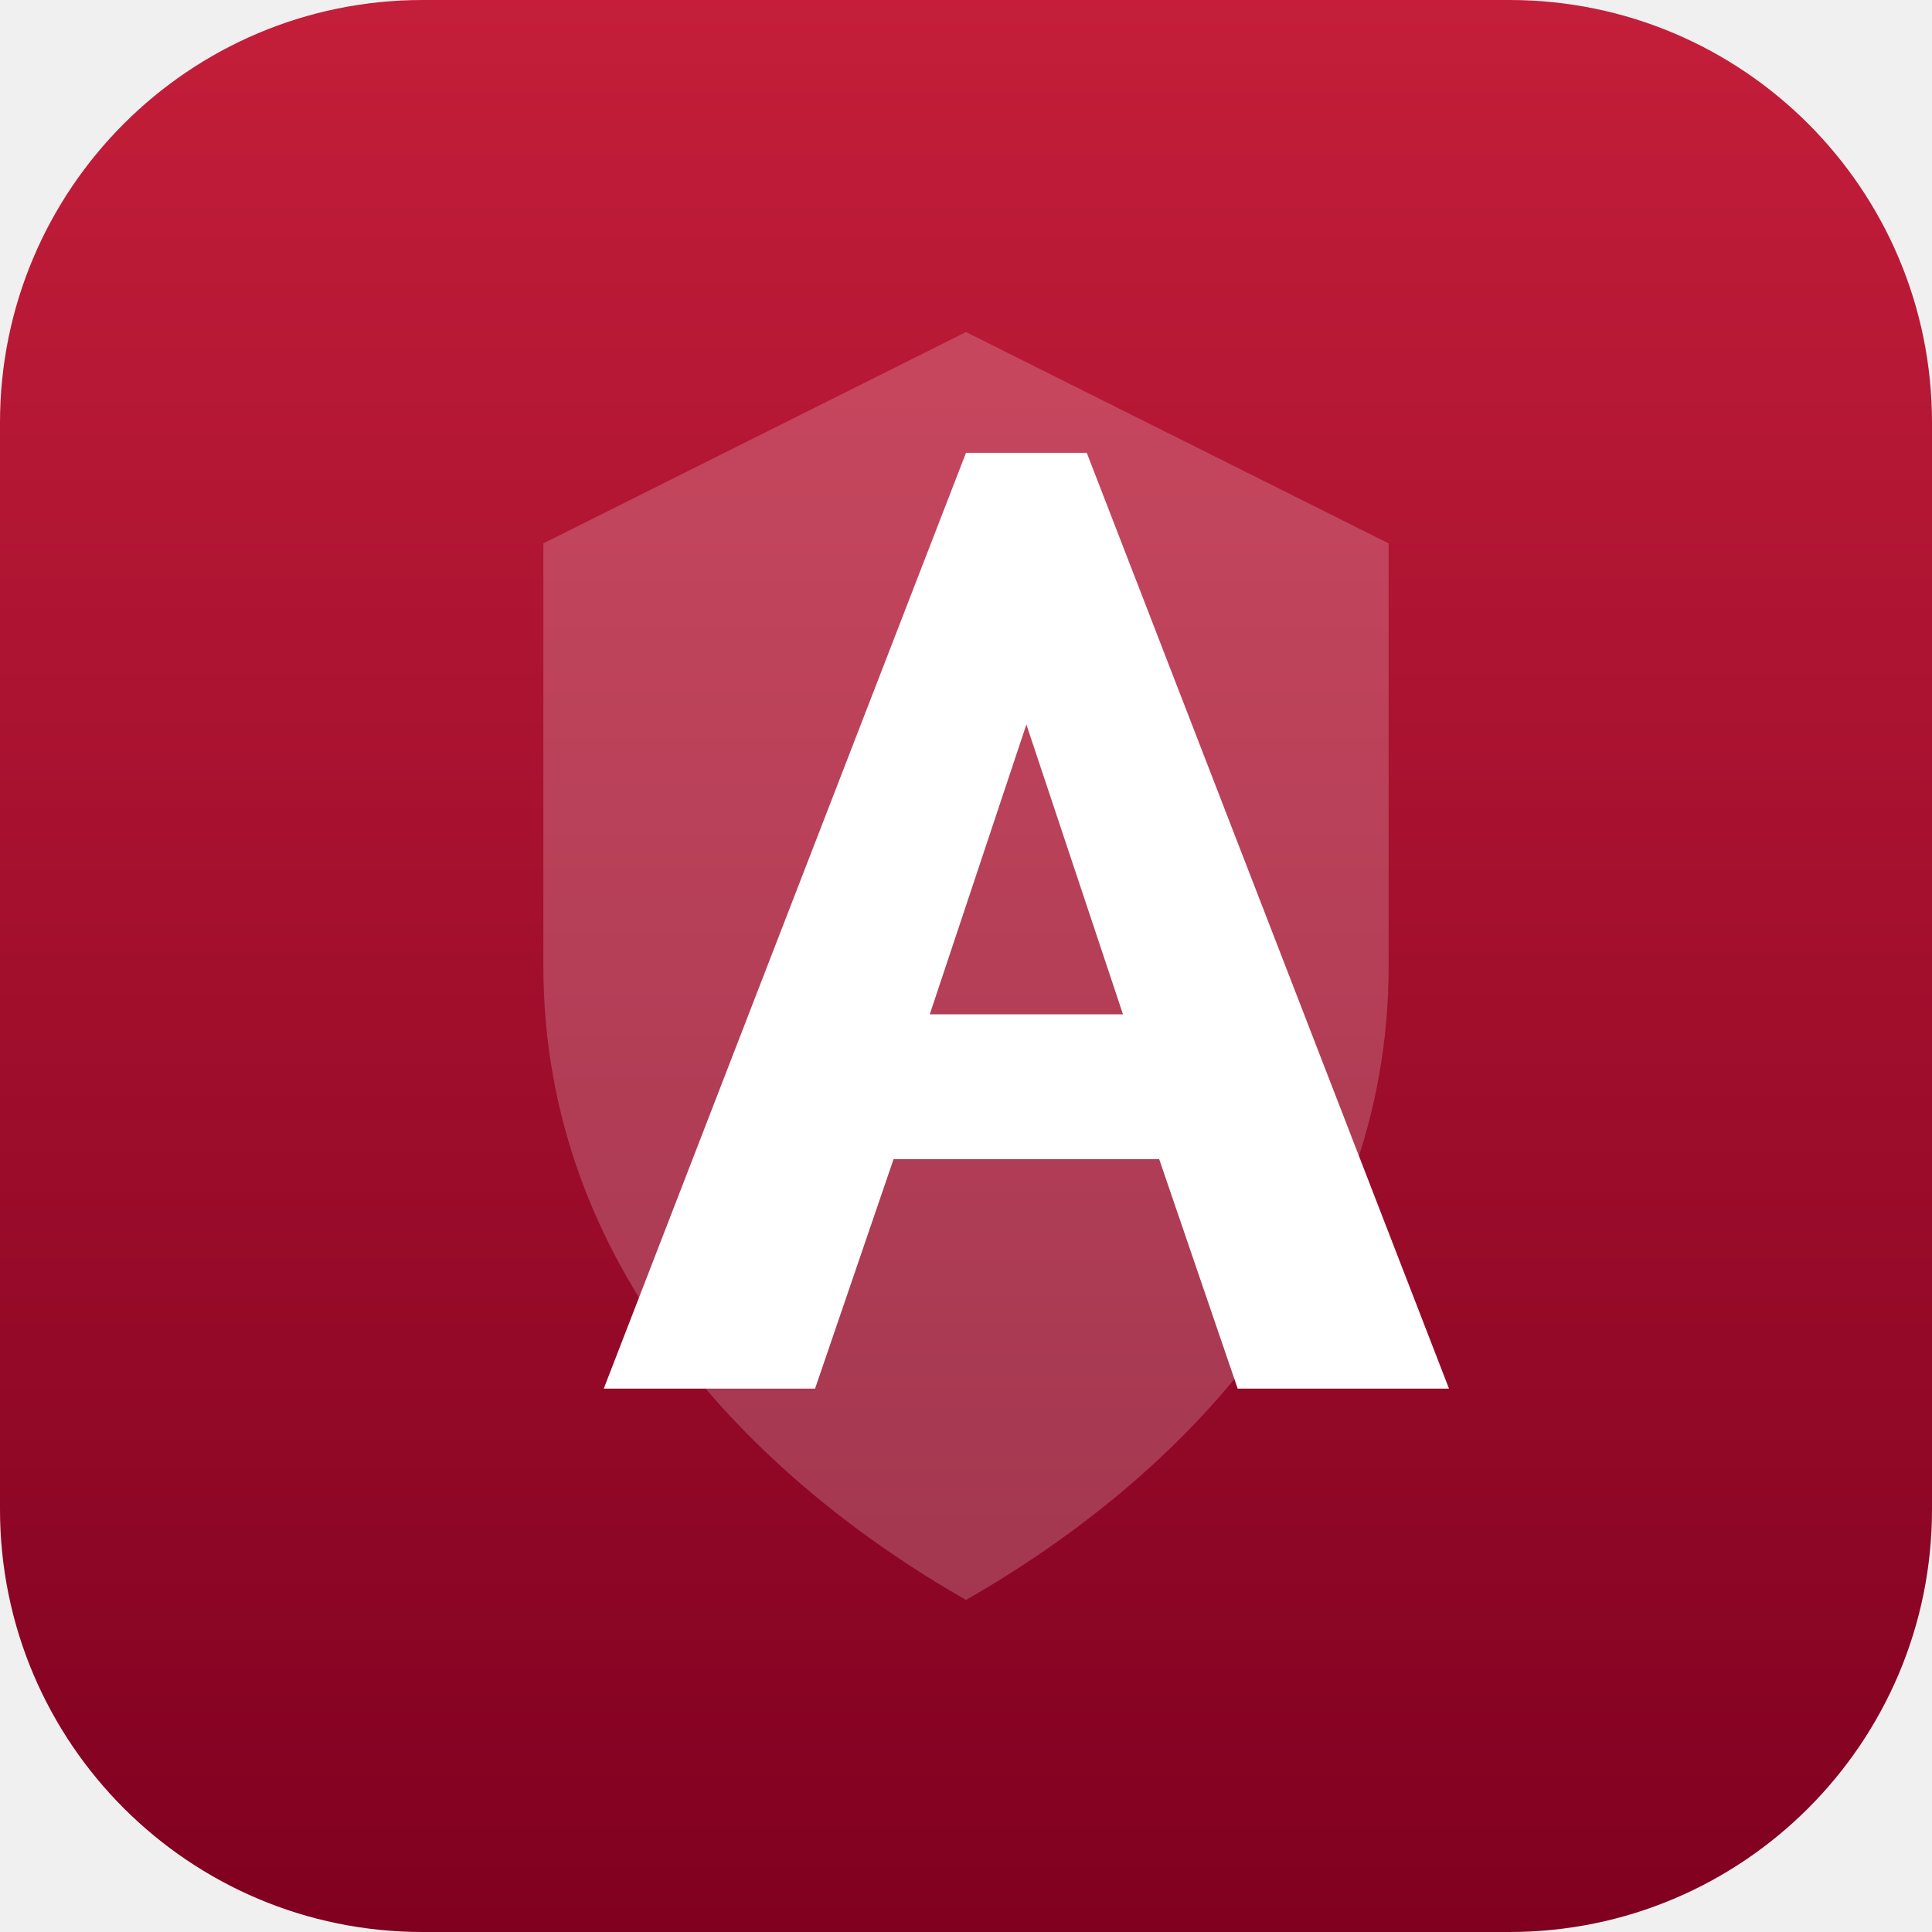
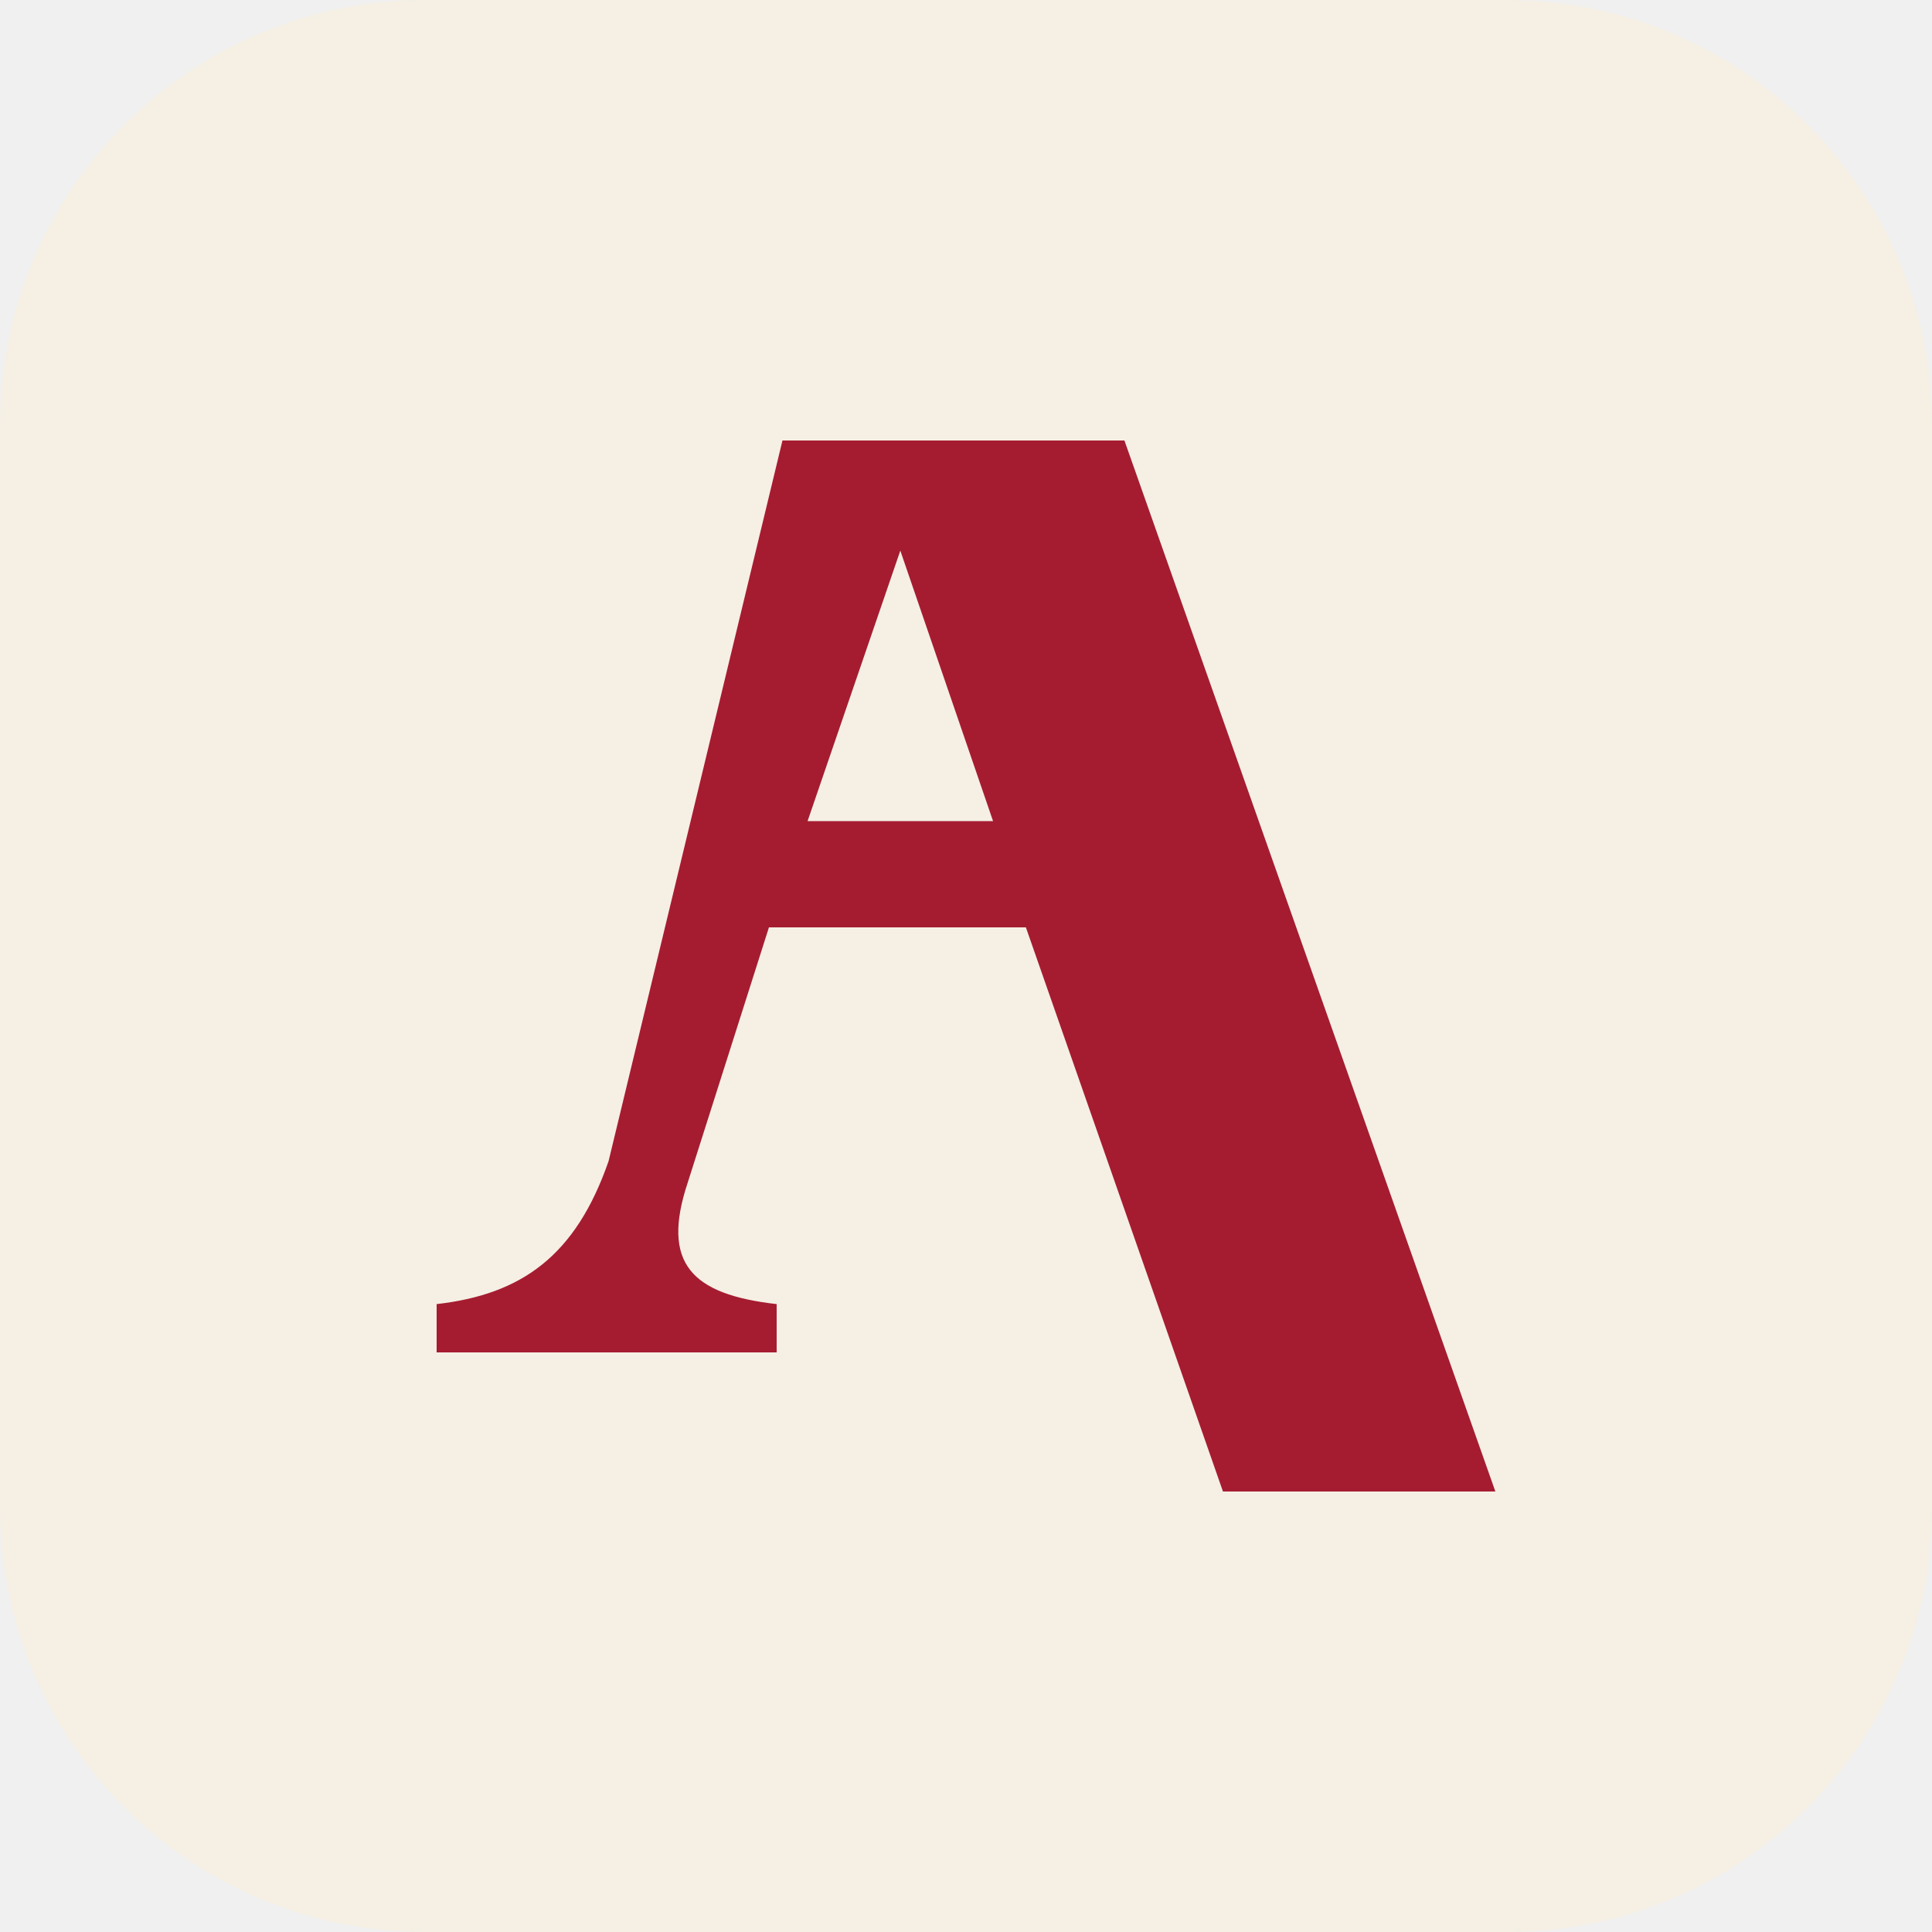
- <svg xmlns="http://www.w3.org/2000/svg" viewBox="0 0 32 32" width="24" height="24">
-   <defs>
-     <linearGradient id="asp-grad" x1="0%" y1="0%" x2="0%" y2="100%">
-       <stop offset="0%" stop-color="#C41E3A" />
-       <stop offset="100%" stop-color="#800020" />
-     </linearGradient>
-   </defs>
-   <rect width="32" height="32" rx="7" fill="url(#asp-grad)" />
-   <path fill="#FFFFFF" d="M16 5.5l7 3.5v7c0 5-3.5 8.5-7 10.5-3.5-2-7-5.5-7-10.5v-7l7-3.5z" opacity="0.2" />
-   <path fill="#FFFFFF" d="M16 7.5L10 23h3.5l1.3-3.8h4.4L20.5 23H24L18 7.5h-2zm1 4.5l1.6 4.8h-3.2L17 12z" />
+ <svg xmlns="http://www.w3.org/2000/svg" viewBox="0 0 100 100" width="100%" height="100%">
+   <rect width="100" height="100" rx="22" fill="#F5EFE4" />
+   <g fill="#A51C30">
+     <path d="M40.5 22.8H58.2L77.4 77.2H63.3L53.1 48H39.8L35.6 61.2C34.2 65.4 35.8 67 40.2 67.5V70H22.6V67.5C27 67 29.8 65 31.5 60.1L40.5 22.8ZM41.8 42.5H51.4L46.6 28.5L41.8 42.5Z" />
+   </g>
</svg>
